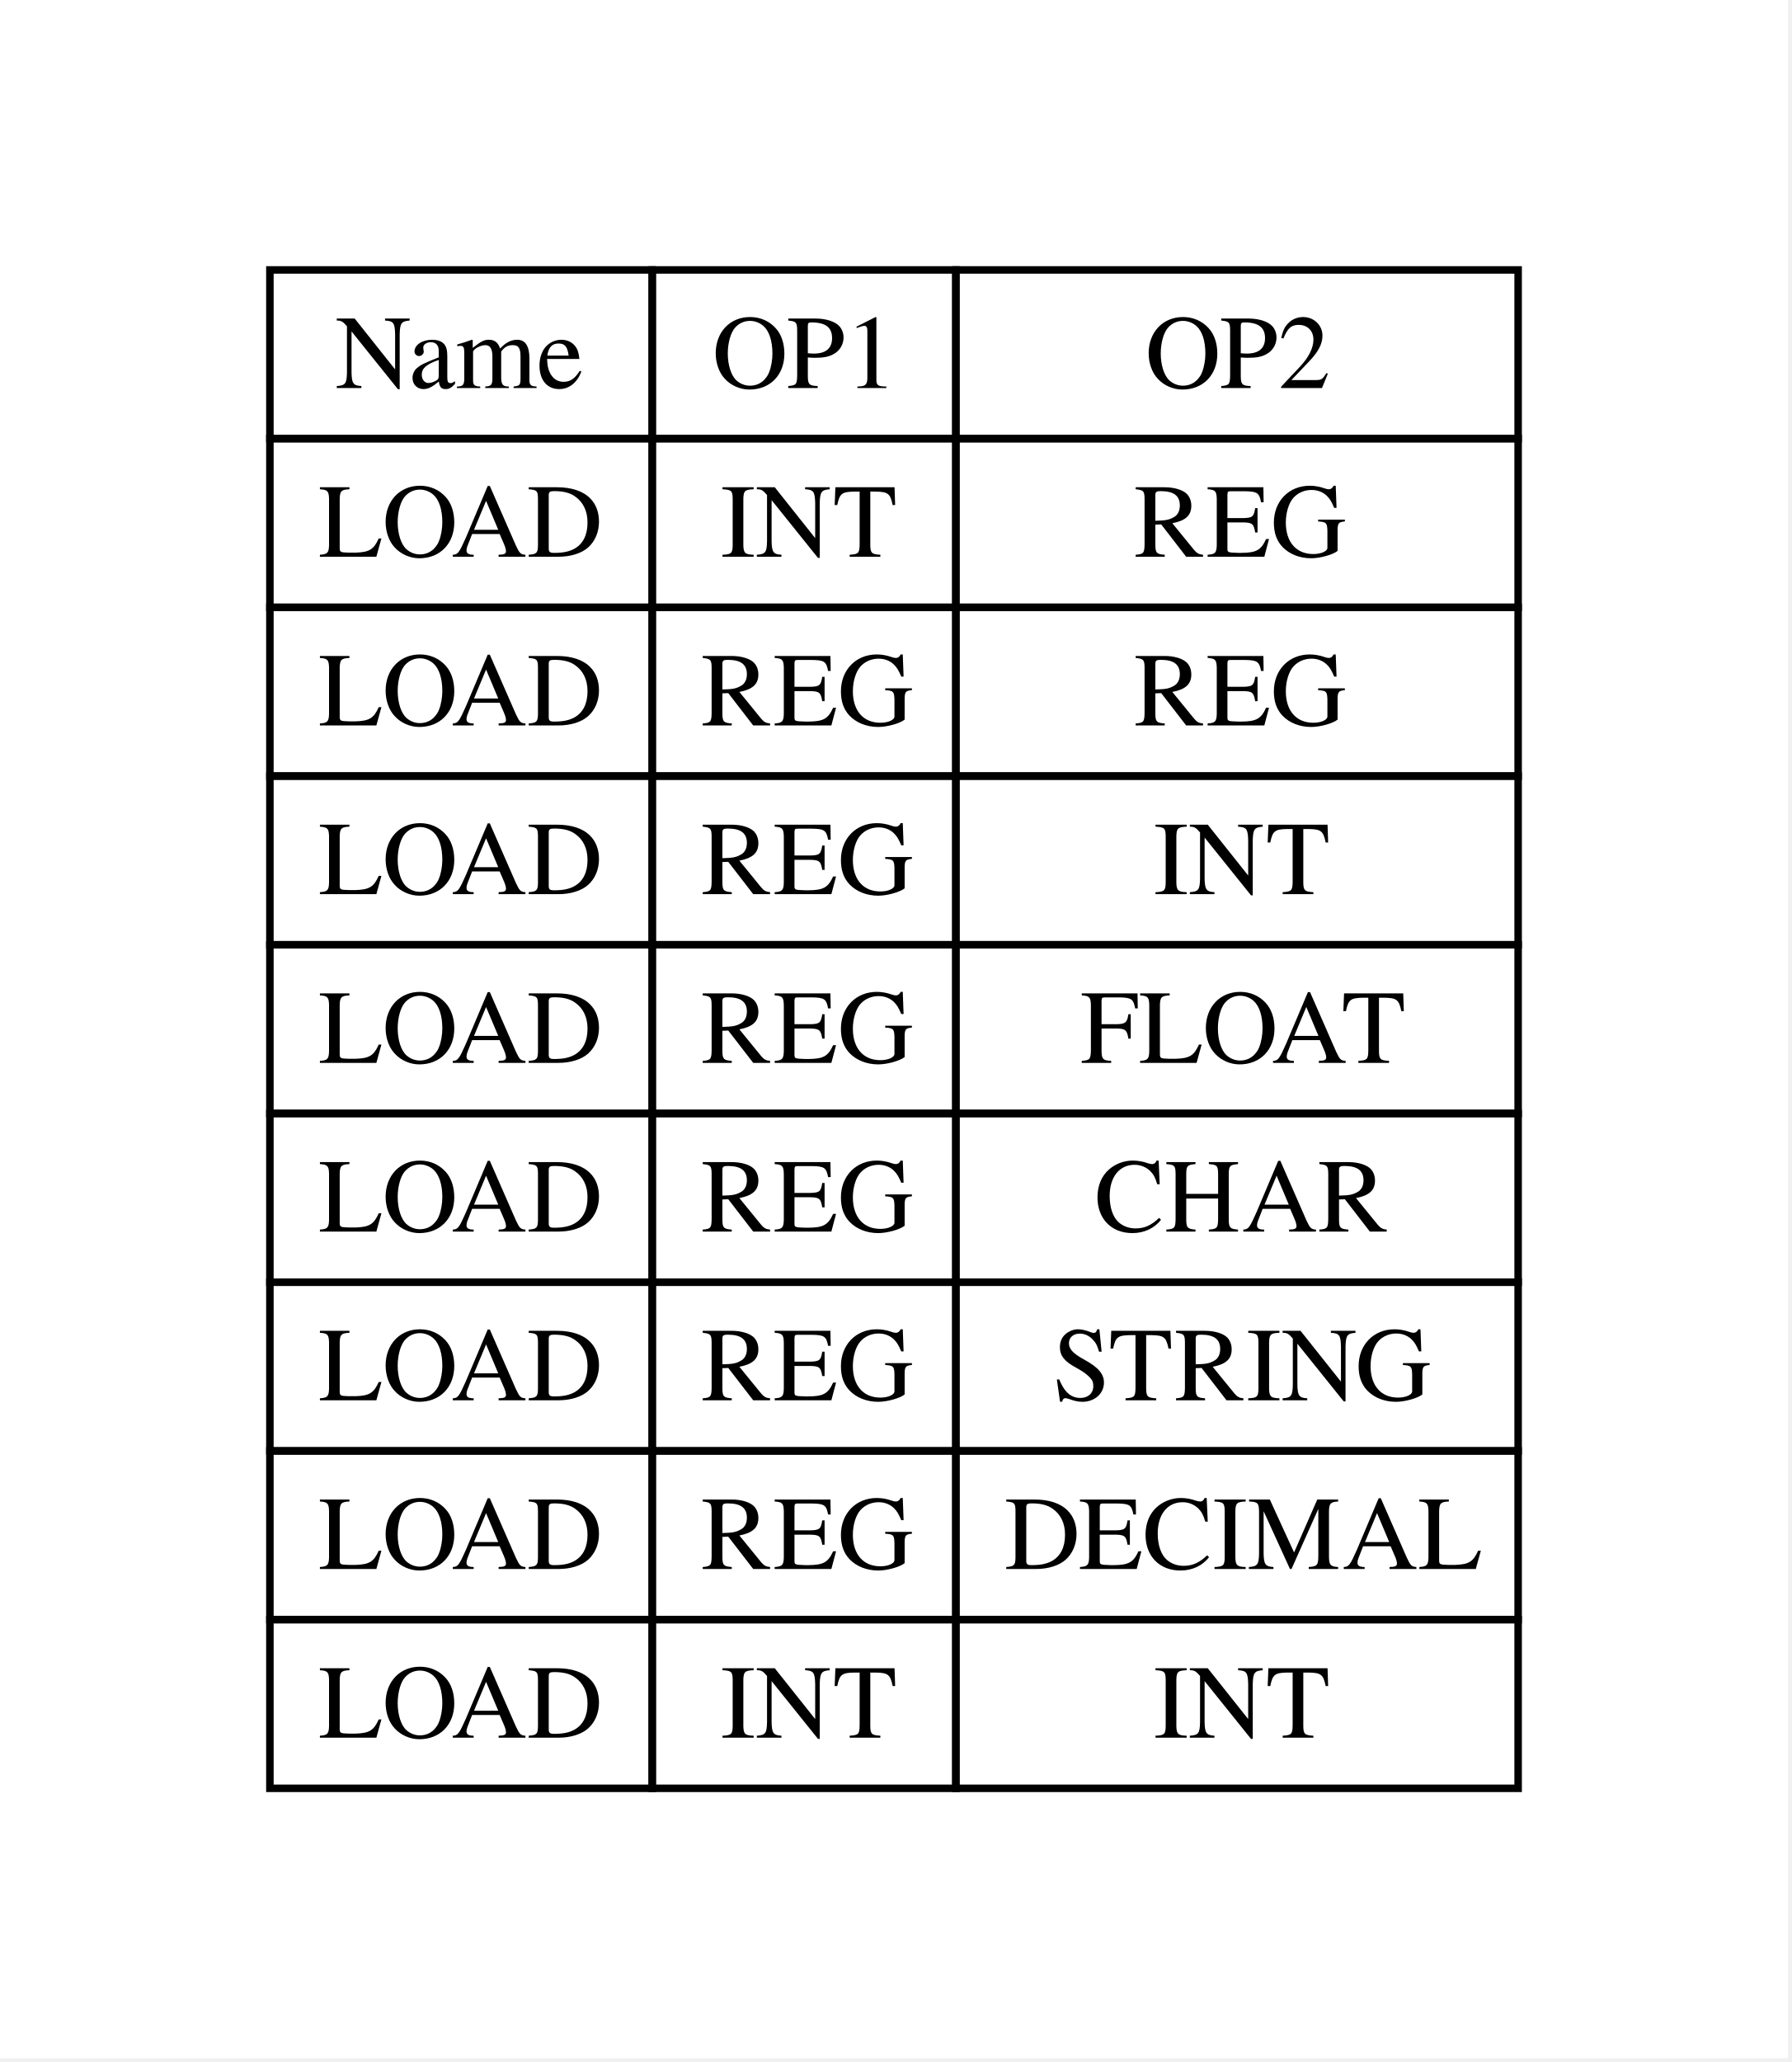
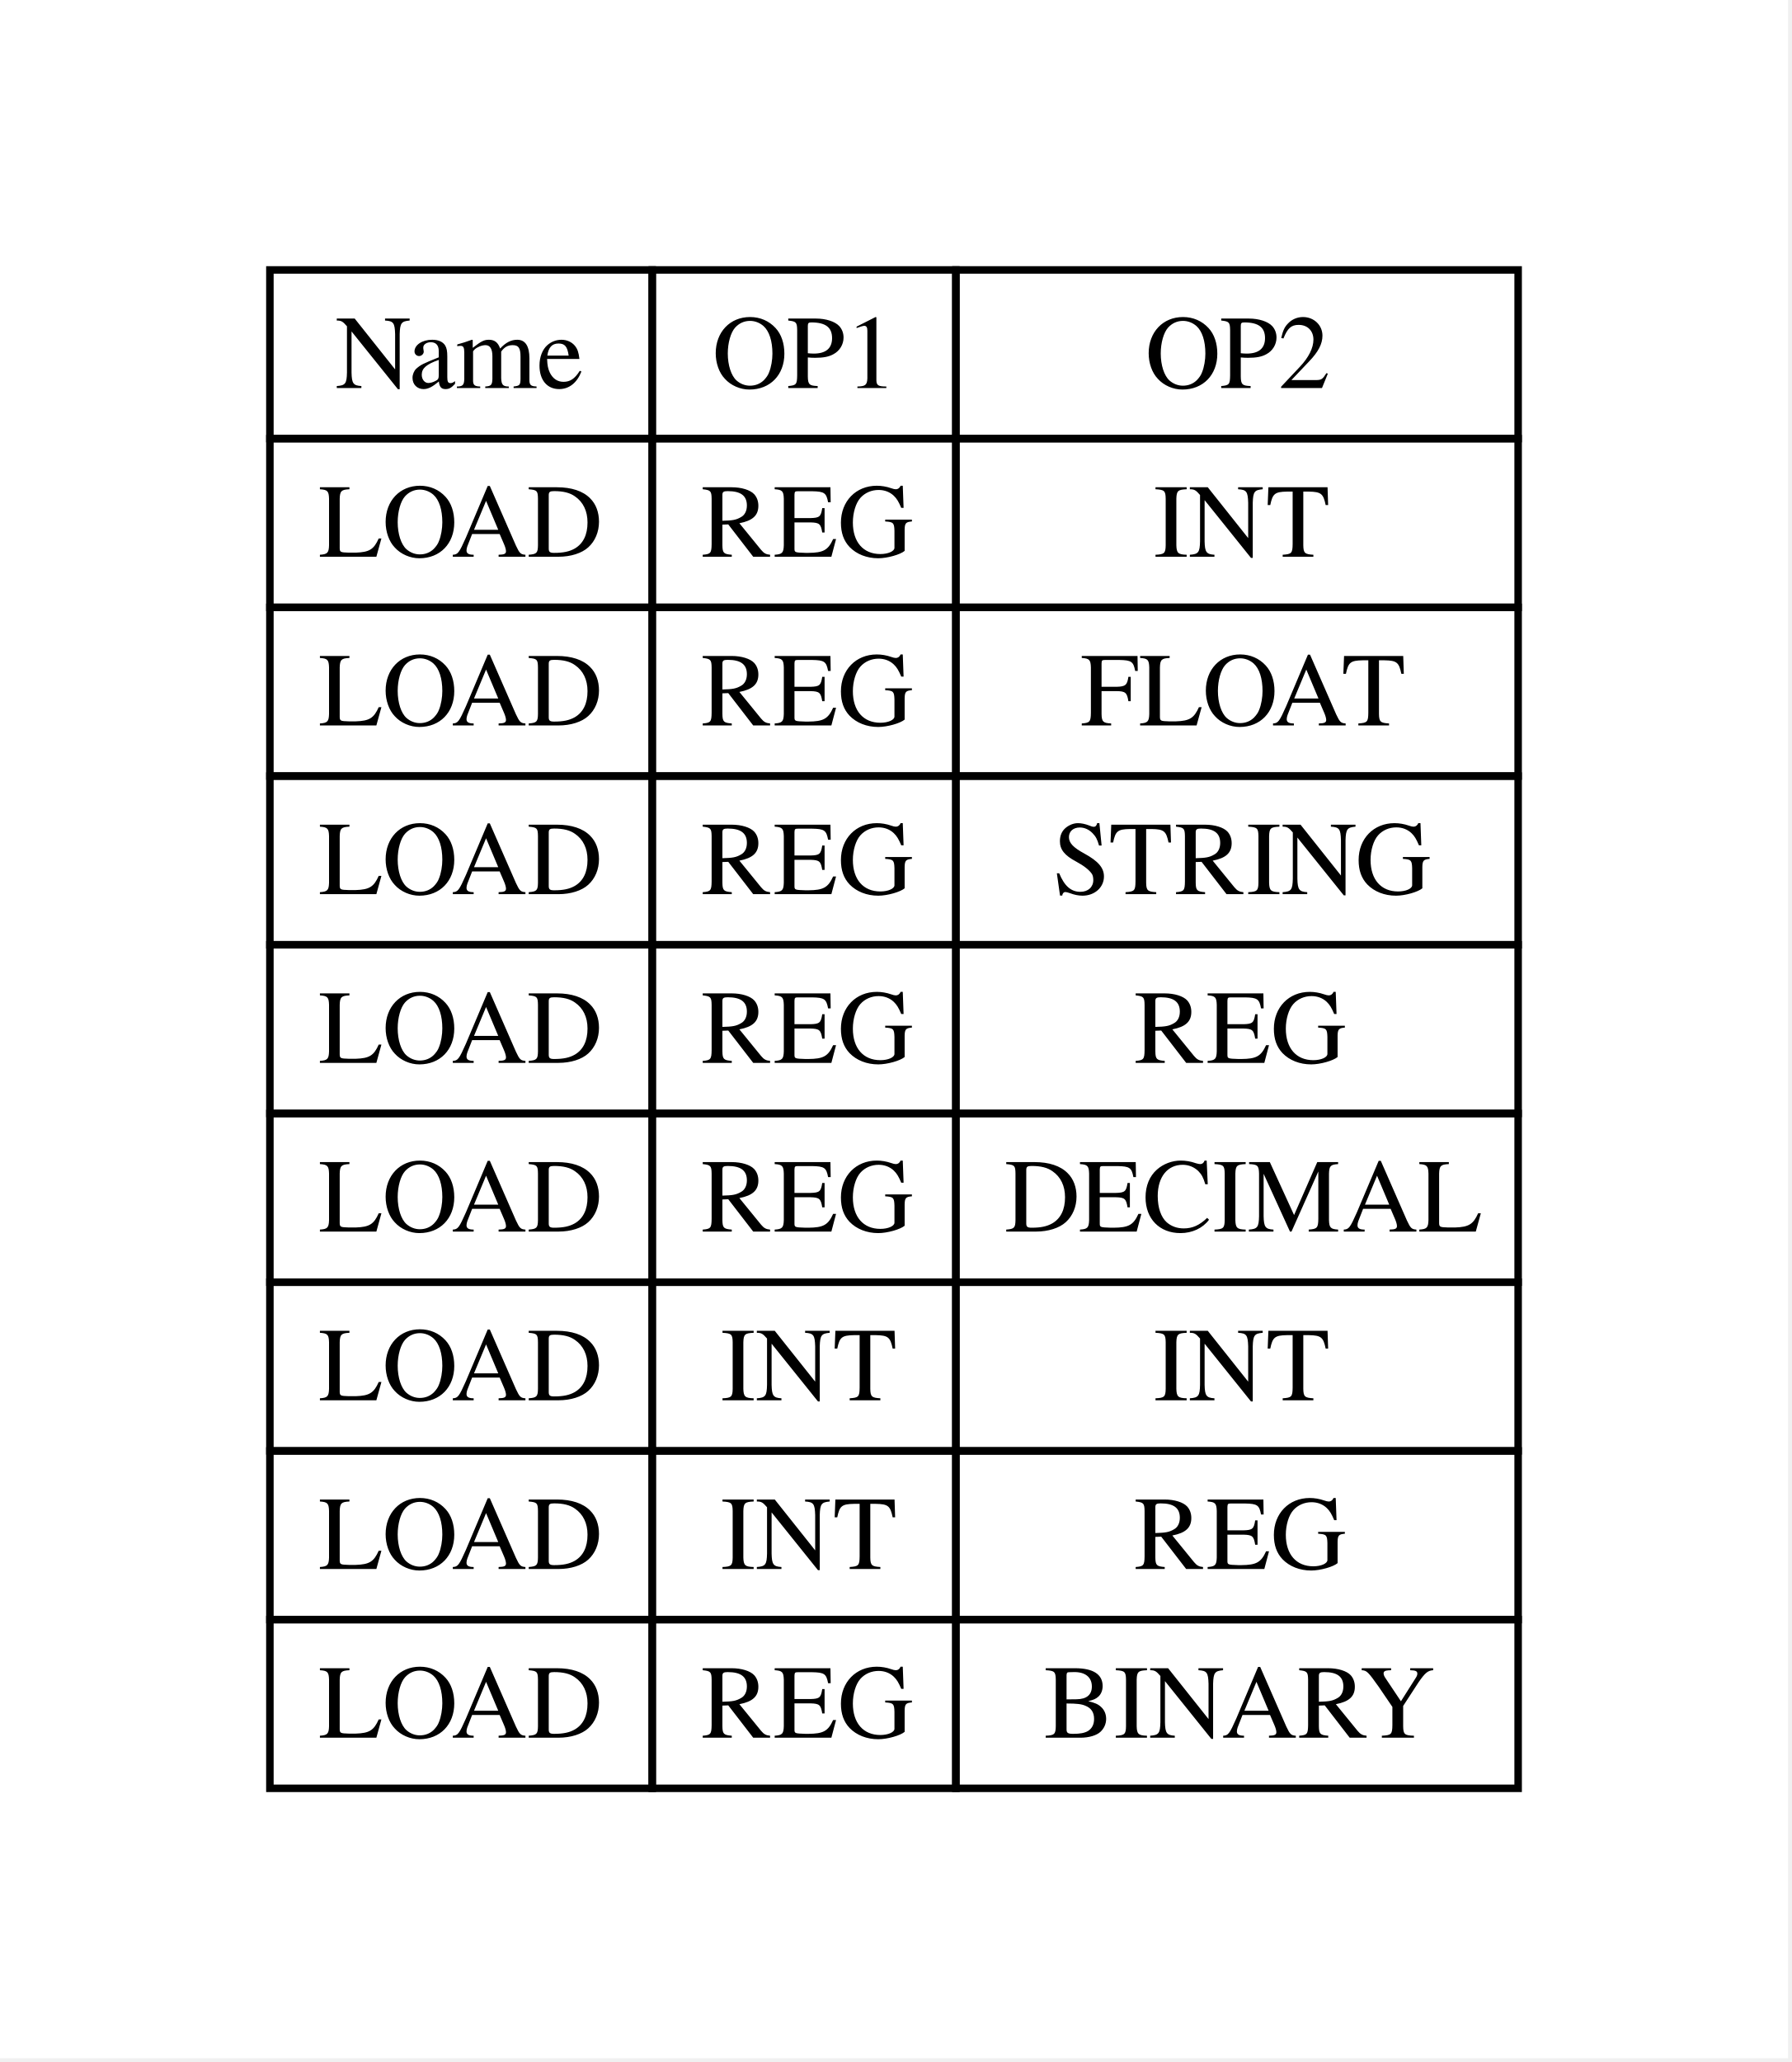
<svg xmlns="http://www.w3.org/2000/svg" width="239pt" height="275pt" viewBox="0.00 0.00 239.00 275.00">
  <g id="graph0" class="graph" transform="scale(1 1) rotate(0) translate(36 238.5)">
    <polygon fill="white" stroke="none" points="-36,36 -36,-238.5 202.5,-238.5 202.5,36 -36,36" />
    <g id="node1" class="node">
      <polygon fill="none" stroke="black" points="0,-180 0,-202.5 51,-202.5 51,-180 0,-180" />
      <text xml:space="preserve" text-anchor="start" x="5.25" y="-186.75" font-family="Times,serif" font-size="14.00"> Name </text>
      <polygon fill="none" stroke="black" points="51,-180 51,-202.5 91.5,-202.5 91.5,-180 51,-180" />
      <text xml:space="preserve" text-anchor="start" x="55.5" y="-186.75" font-family="Times,serif" font-size="14.00"> OP1 </text>
      <polygon fill="none" stroke="black" points="91.5,-180 91.5,-202.5 166.5,-202.5 166.5,-180 91.5,-180" />
      <text xml:space="preserve" text-anchor="start" x="113.25" y="-186.75" font-family="Times,serif" font-size="14.00"> OP2 </text>
      <polygon fill="none" stroke="black" points="0,-157.5 0,-180 51,-180 51,-157.5 0,-157.5" />
      <text xml:space="preserve" text-anchor="start" x="3" y="-164.25" font-family="Times,serif" font-size="14.00"> LOAD </text>
      <polygon fill="none" stroke="black" points="51,-157.5 51,-180 91.5,-180 91.5,-157.5 51,-157.5" />
-       <text xml:space="preserve" text-anchor="start" x="56.62" y="-164.25" font-family="Times,serif" font-size="14.00"> INT </text>
+       <text xml:space="preserve" text-anchor="start" x="54" y="-164.25" font-family="Times,serif" font-size="14.00"> REG </text>
      <polygon fill="none" stroke="black" points="91.5,-157.5 91.5,-180 166.5,-180 166.5,-157.5 91.5,-157.5" />
-       <text xml:space="preserve" text-anchor="start" x="111.75" y="-164.25" font-family="Times,serif" font-size="14.00"> REG </text>
+       <text xml:space="preserve" text-anchor="start" x="114.38" y="-164.25" font-family="Times,serif" font-size="14.00"> INT </text>
      <polygon fill="none" stroke="black" points="0,-135 0,-157.5 51,-157.5 51,-135 0,-135" />
      <text xml:space="preserve" text-anchor="start" x="3" y="-141.75" font-family="Times,serif" font-size="14.00"> LOAD </text>
      <polygon fill="none" stroke="black" points="51,-135 51,-157.5 91.5,-157.5 91.5,-135 51,-135" />
      <text xml:space="preserve" text-anchor="start" x="54" y="-141.75" font-family="Times,serif" font-size="14.00"> REG </text>
      <polygon fill="none" stroke="black" points="91.5,-135 91.5,-157.5 166.5,-157.5 166.5,-135 91.5,-135" />
-       <text xml:space="preserve" text-anchor="start" x="111.75" y="-141.75" font-family="Times,serif" font-size="14.00"> REG </text>
+       <text xml:space="preserve" text-anchor="start" x="104.62" y="-141.75" font-family="Times,serif" font-size="14.00"> FLOAT </text>
      <polygon fill="none" stroke="black" points="0,-112.5 0,-135 51,-135 51,-112.5 0,-112.5" />
      <text xml:space="preserve" text-anchor="start" x="3" y="-119.25" font-family="Times,serif" font-size="14.00"> LOAD </text>
      <polygon fill="none" stroke="black" points="51,-112.5 51,-135 91.5,-135 91.5,-112.5 51,-112.5" />
      <text xml:space="preserve" text-anchor="start" x="54" y="-119.25" font-family="Times,serif" font-size="14.00"> REG </text>
      <polygon fill="none" stroke="black" points="91.5,-112.5 91.5,-135 166.5,-135 166.5,-112.5 91.5,-112.5" />
-       <text xml:space="preserve" text-anchor="start" x="114.38" y="-119.25" font-family="Times,serif" font-size="14.00"> INT </text>
+       <text xml:space="preserve" text-anchor="start" x="100.88" y="-119.25" font-family="Times,serif" font-size="14.00"> STRING </text>
      <polygon fill="none" stroke="black" points="0,-90 0,-112.5 51,-112.5 51,-90 0,-90" />
      <text xml:space="preserve" text-anchor="start" x="3" y="-96.75" font-family="Times,serif" font-size="14.00"> LOAD </text>
      <polygon fill="none" stroke="black" points="51,-90 51,-112.5 91.5,-112.5 91.5,-90 51,-90" />
      <text xml:space="preserve" text-anchor="start" x="54" y="-96.75" font-family="Times,serif" font-size="14.00"> REG </text>
      <polygon fill="none" stroke="black" points="91.5,-90 91.5,-112.5 166.5,-112.5 166.5,-90 91.5,-90" />
-       <text xml:space="preserve" text-anchor="start" x="104.62" y="-96.75" font-family="Times,serif" font-size="14.00"> FLOAT </text>
+       <text xml:space="preserve" text-anchor="start" x="111.75" y="-96.75" font-family="Times,serif" font-size="14.00"> REG </text>
      <polygon fill="none" stroke="black" points="0,-67.5 0,-90 51,-90 51,-67.5 0,-67.5" />
      <text xml:space="preserve" text-anchor="start" x="3" y="-74.25" font-family="Times,serif" font-size="14.00"> LOAD </text>
      <polygon fill="none" stroke="black" points="51,-67.5 51,-90 91.5,-90 91.5,-67.5 51,-67.5" />
      <text xml:space="preserve" text-anchor="start" x="54" y="-74.25" font-family="Times,serif" font-size="14.00"> REG </text>
      <polygon fill="none" stroke="black" points="91.5,-67.5 91.5,-90 166.5,-90 166.5,-67.5 91.5,-67.5" />
-       <text xml:space="preserve" text-anchor="start" x="106.5" y="-74.25" font-family="Times,serif" font-size="14.00"> CHAR </text>
+       <text xml:space="preserve" text-anchor="start" x="94.5" y="-74.25" font-family="Times,serif" font-size="14.00"> DECIMAL </text>
      <polygon fill="none" stroke="black" points="0,-45 0,-67.5 51,-67.5 51,-45 0,-45" />
      <text xml:space="preserve" text-anchor="start" x="3" y="-51.75" font-family="Times,serif" font-size="14.00"> LOAD </text>
      <polygon fill="none" stroke="black" points="51,-45 51,-67.5 91.5,-67.5 91.5,-45 51,-45" />
-       <text xml:space="preserve" text-anchor="start" x="54" y="-51.75" font-family="Times,serif" font-size="14.00"> REG </text>
+       <text xml:space="preserve" text-anchor="start" x="56.62" y="-51.75" font-family="Times,serif" font-size="14.00"> INT </text>
      <polygon fill="none" stroke="black" points="91.5,-45 91.5,-67.5 166.5,-67.5 166.5,-45 91.5,-45" />
-       <text xml:space="preserve" text-anchor="start" x="100.88" y="-51.75" font-family="Times,serif" font-size="14.00"> STRING </text>
+       <text xml:space="preserve" text-anchor="start" x="114.38" y="-51.75" font-family="Times,serif" font-size="14.00"> INT </text>
      <polygon fill="none" stroke="black" points="0,-22.5 0,-45 51,-45 51,-22.5 0,-22.5" />
      <text xml:space="preserve" text-anchor="start" x="3" y="-29.25" font-family="Times,serif" font-size="14.00"> LOAD </text>
      <polygon fill="none" stroke="black" points="51,-22.5 51,-45 91.5,-45 91.5,-22.5 51,-22.5" />
-       <text xml:space="preserve" text-anchor="start" x="54" y="-29.25" font-family="Times,serif" font-size="14.00"> REG </text>
+       <text xml:space="preserve" text-anchor="start" x="56.62" y="-29.25" font-family="Times,serif" font-size="14.00"> INT </text>
      <polygon fill="none" stroke="black" points="91.5,-22.5 91.5,-45 166.5,-45 166.5,-22.5 91.5,-22.5" />
-       <text xml:space="preserve" text-anchor="start" x="94.5" y="-29.25" font-family="Times,serif" font-size="14.00"> DECIMAL </text>
+       <text xml:space="preserve" text-anchor="start" x="111.75" y="-29.25" font-family="Times,serif" font-size="14.00"> REG </text>
      <polygon fill="none" stroke="black" points="0,0 0,-22.5 51,-22.5 51,0 0,0" />
      <text xml:space="preserve" text-anchor="start" x="3" y="-6.75" font-family="Times,serif" font-size="14.00"> LOAD </text>
      <polygon fill="none" stroke="black" points="51,0 51,-22.5 91.5,-22.5 91.5,0 51,0" />
-       <text xml:space="preserve" text-anchor="start" x="56.62" y="-6.75" font-family="Times,serif" font-size="14.00"> INT </text>
+       <text xml:space="preserve" text-anchor="start" x="54" y="-6.75" font-family="Times,serif" font-size="14.00"> REG </text>
      <polygon fill="none" stroke="black" points="91.5,0 91.5,-22.5 166.5,-22.5 166.5,0 91.5,0" />
-       <text xml:space="preserve" text-anchor="start" x="114.38" y="-6.75" font-family="Times,serif" font-size="14.00"> INT </text>
+       <text xml:space="preserve" text-anchor="start" x="99.75" y="-6.75" font-family="Times,serif" font-size="14.00"> BINARY </text>
    </g>
  </g>
</svg>
